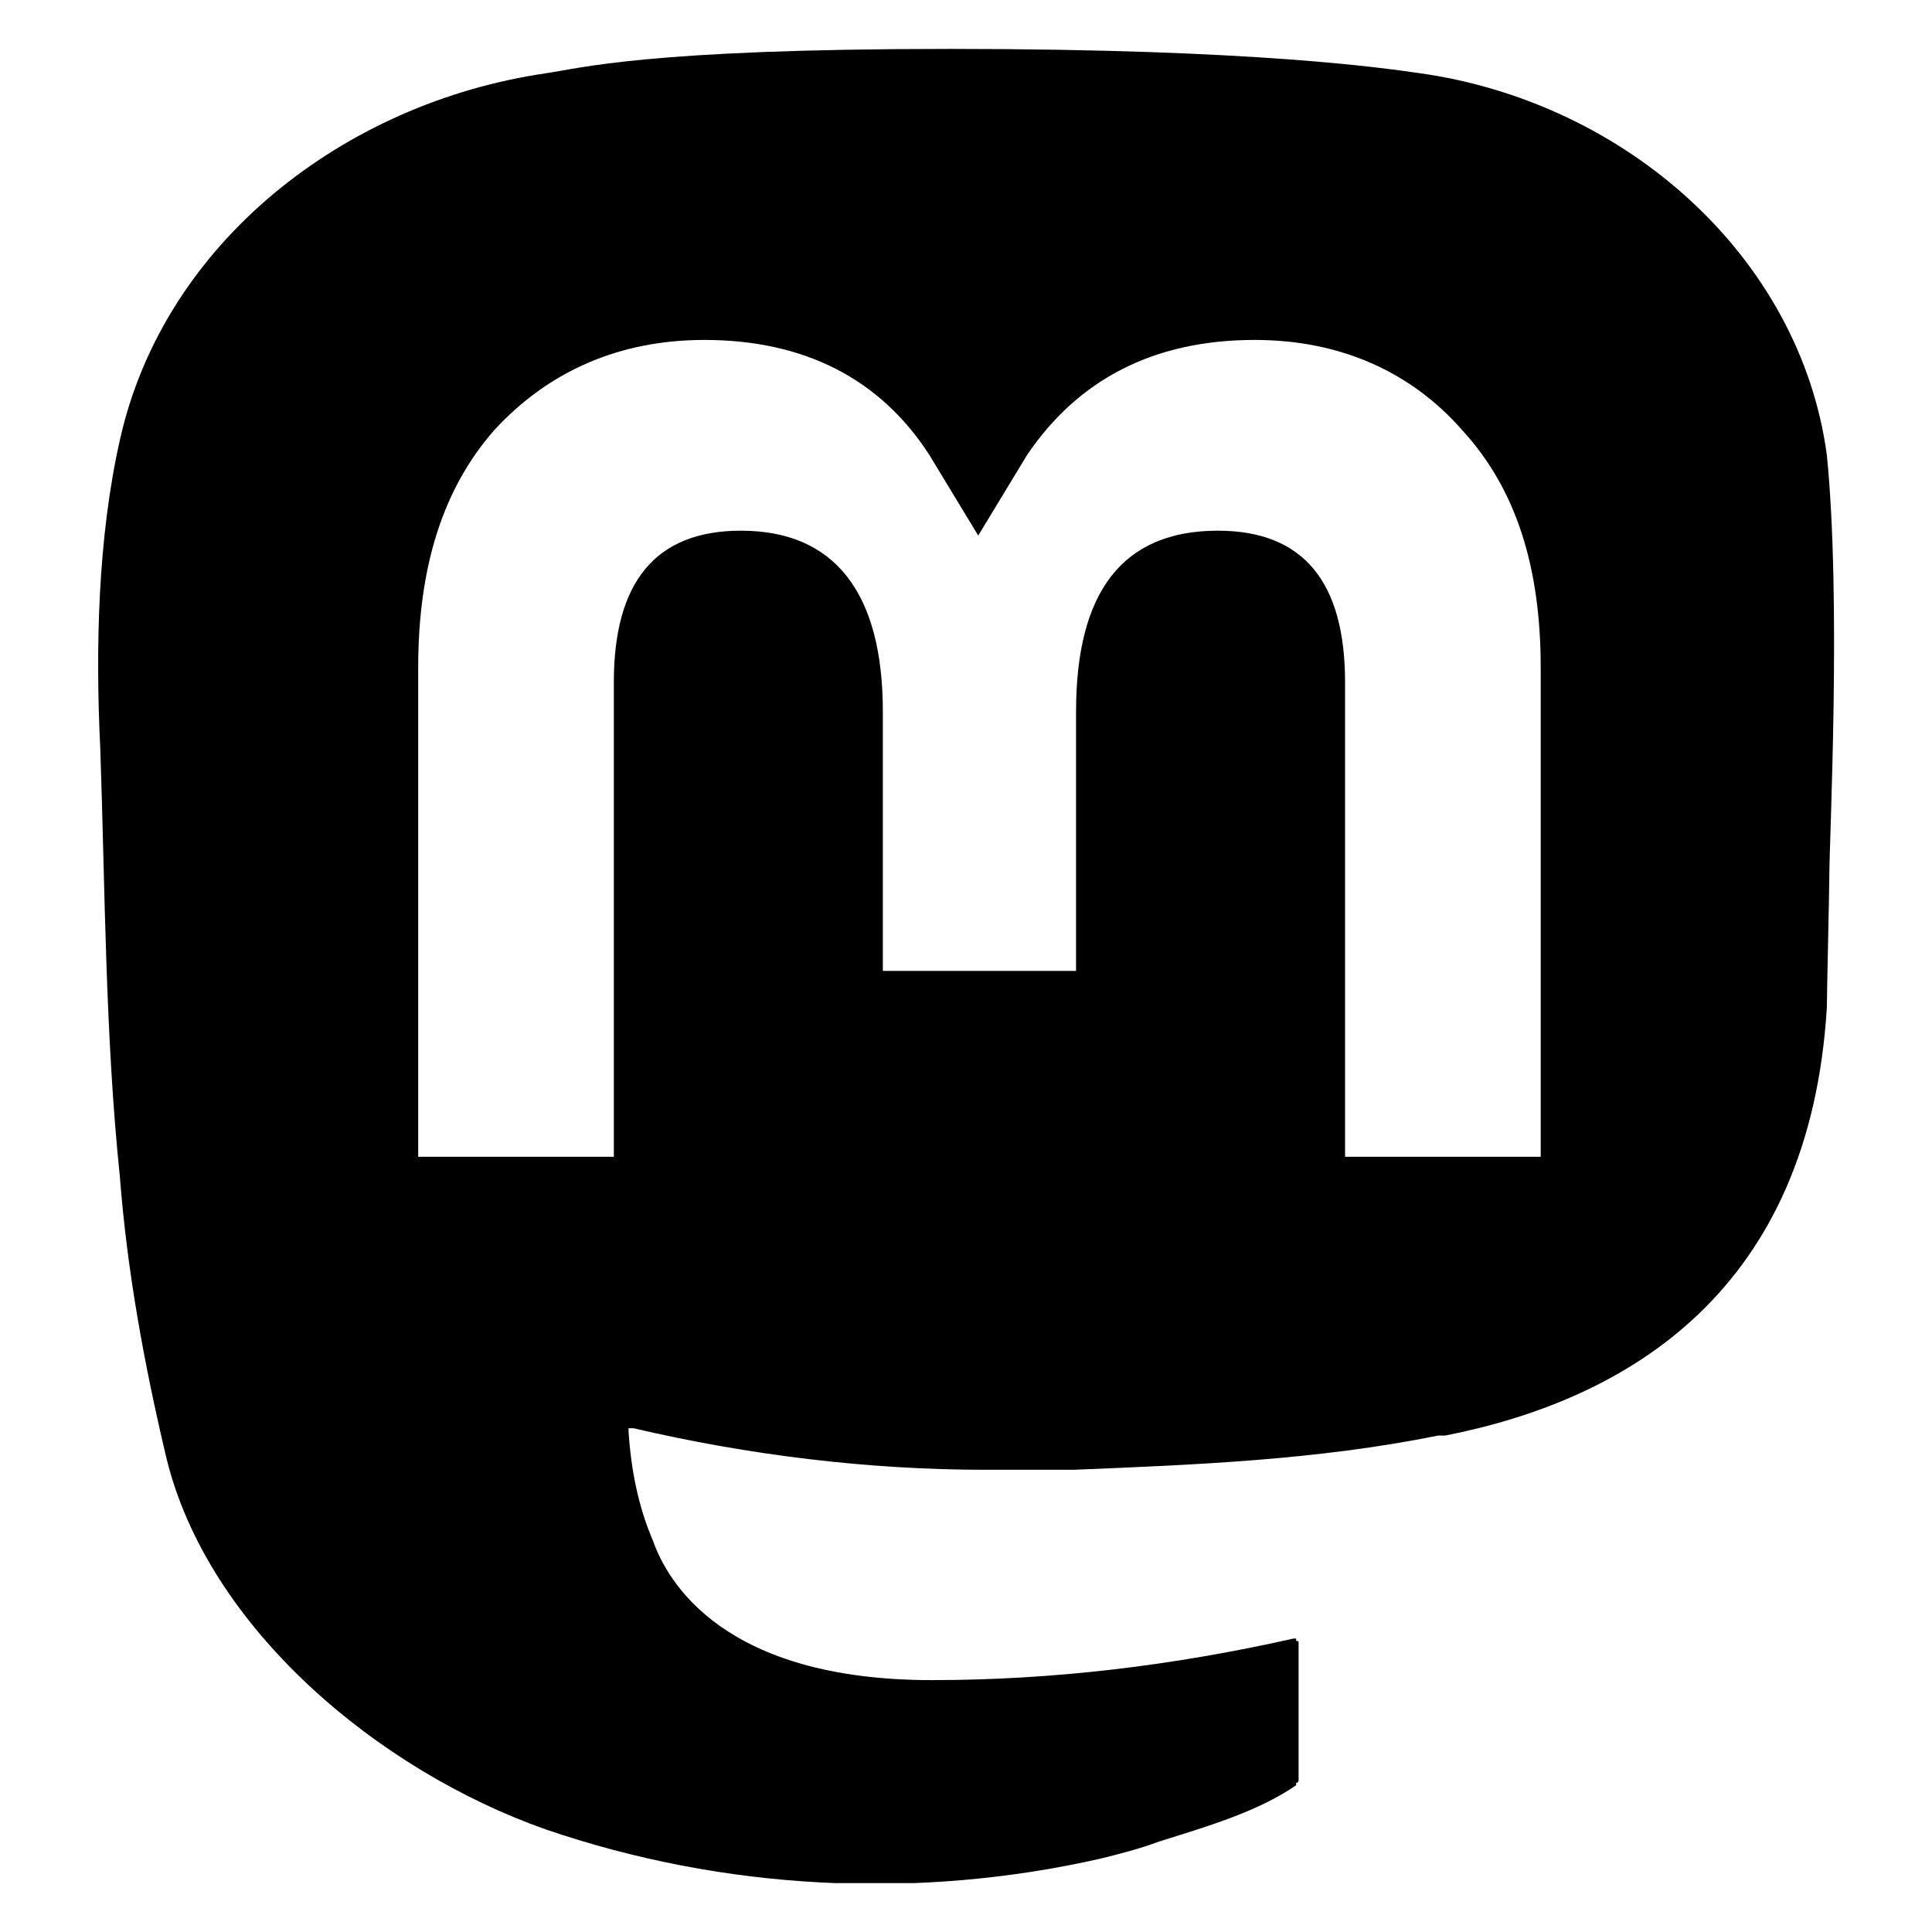
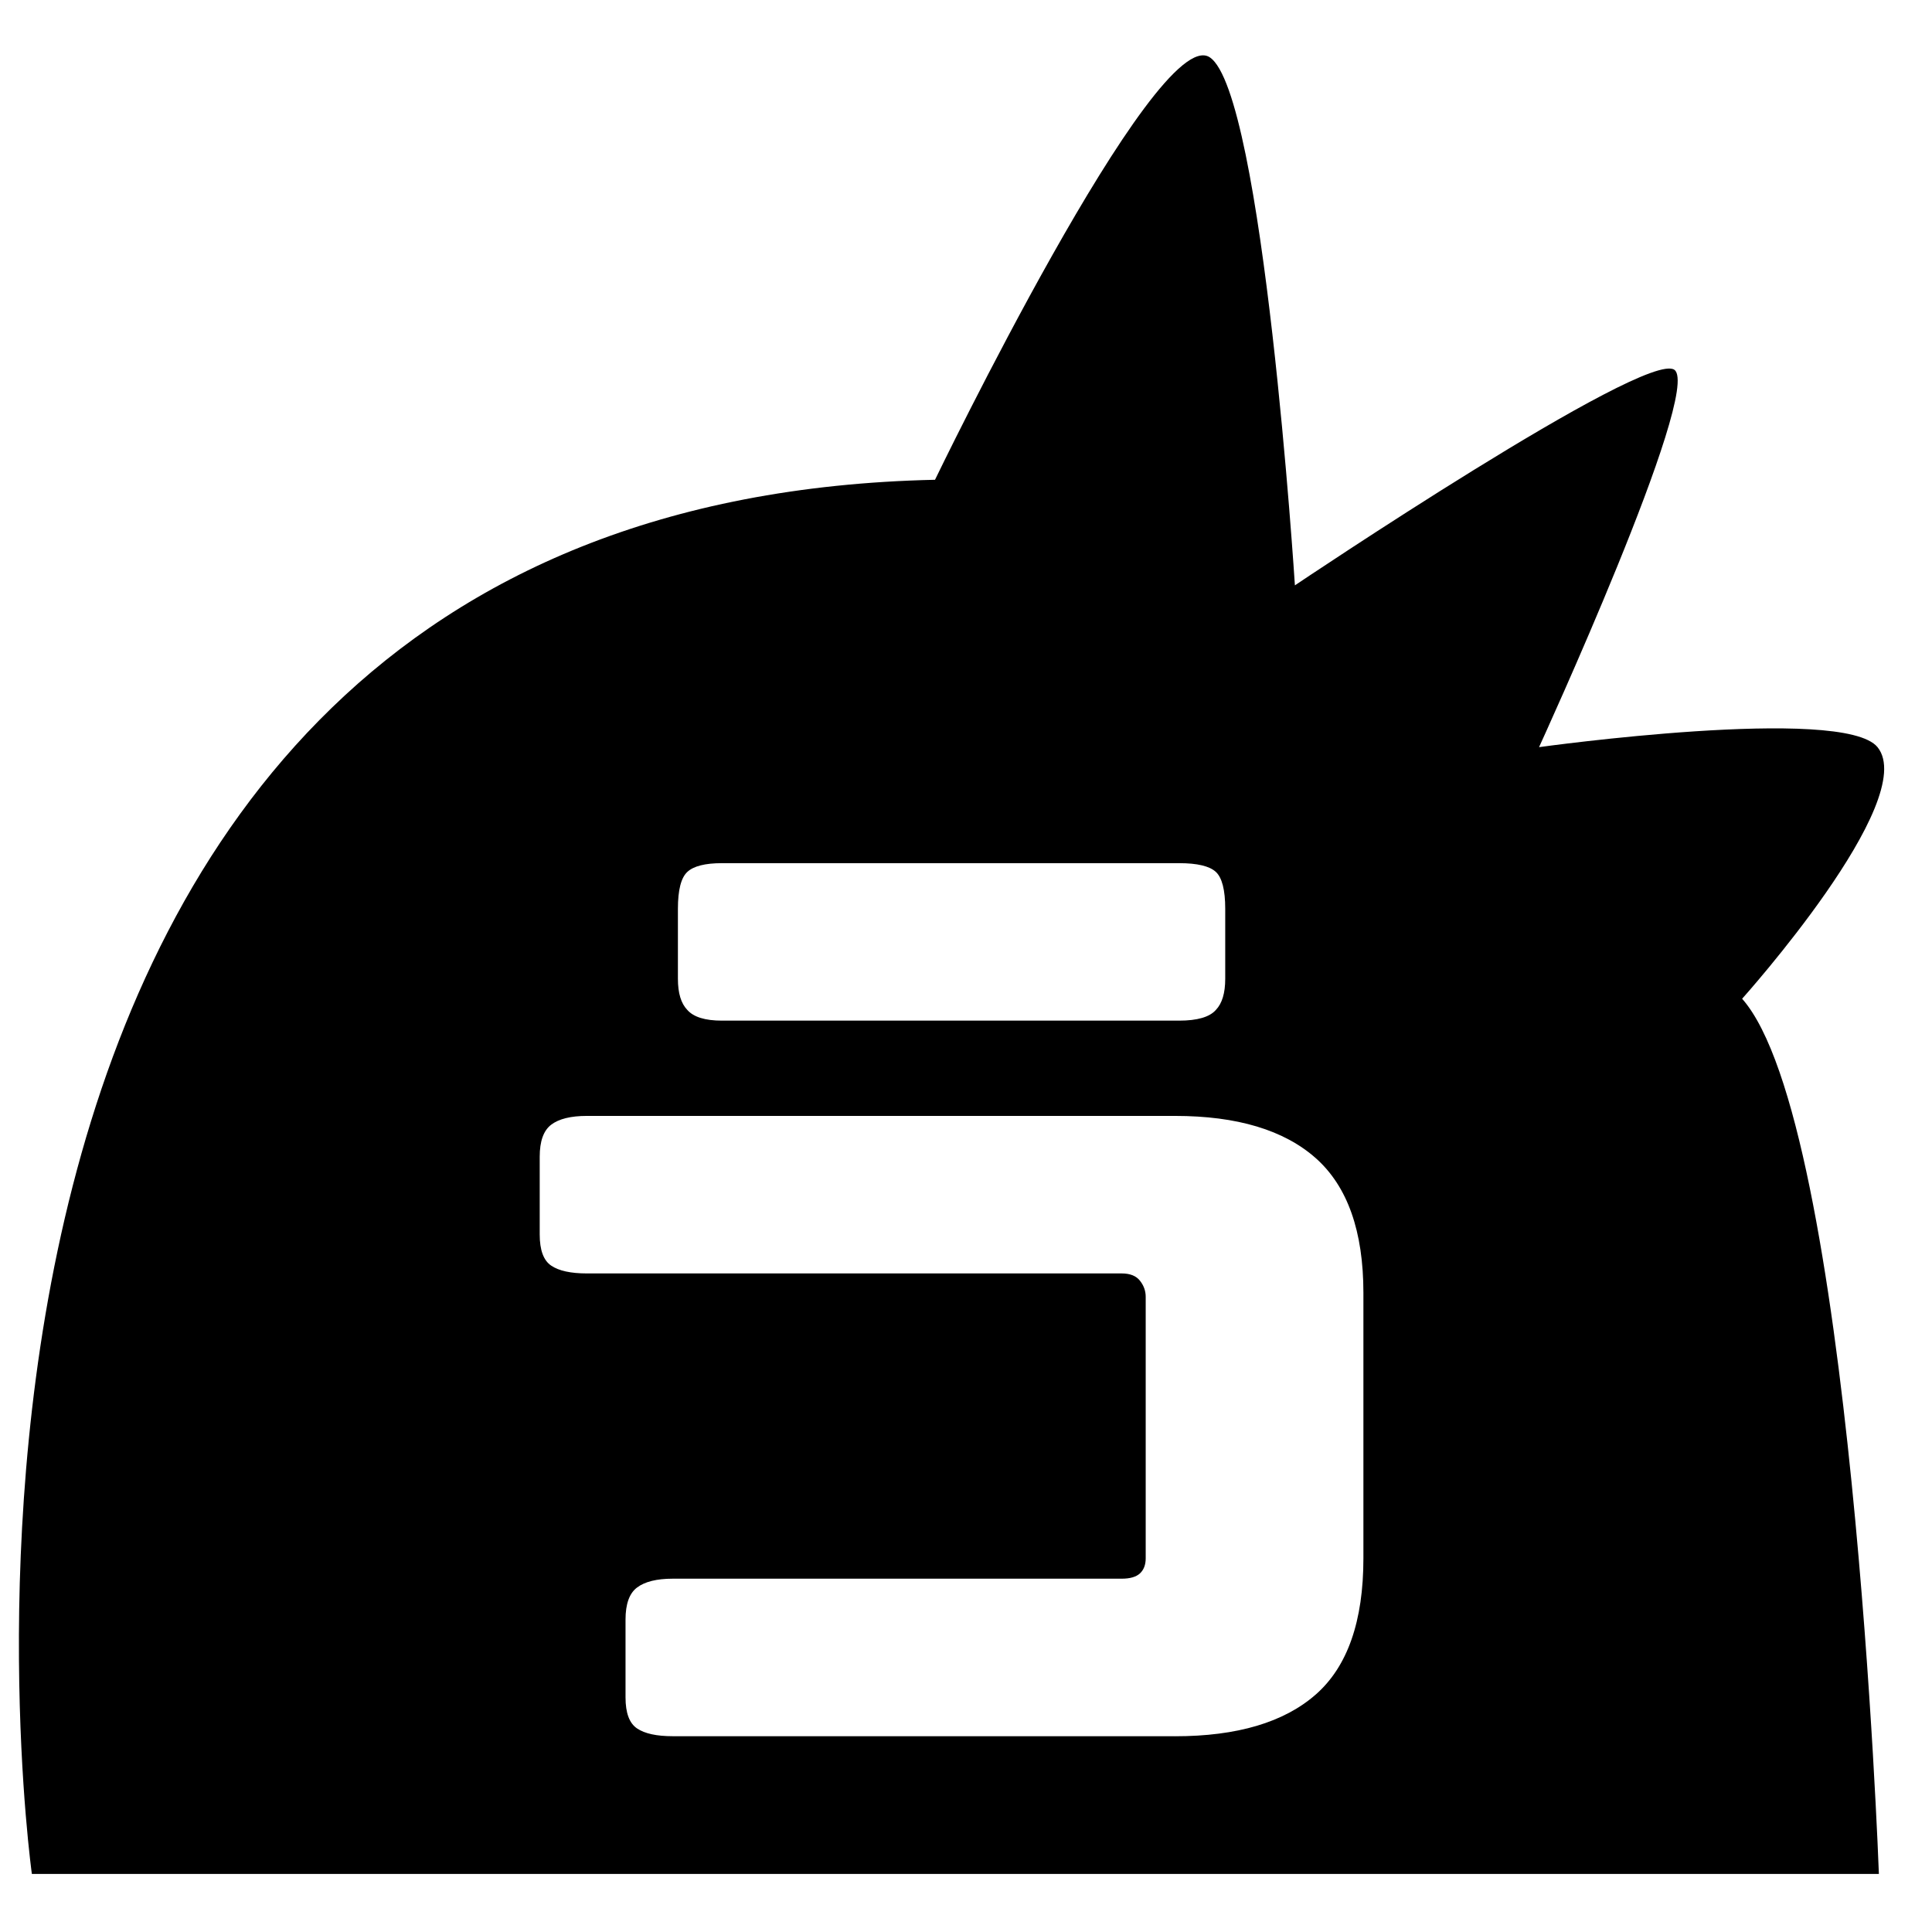
<svg xmlns="http://www.w3.org/2000/svg" xmlns:xlink="http://www.w3.org/1999/xlink" width="79" height="79" viewBox="0 0 79 75">
  <symbol id="logo-symbol-icon">
-     <path d="M63 45.3v-20c0-4.1-1-7.3-3.2-9.7-2.1-2.4-5-3.7-8.5-3.7-4.1 0-7.2 1.6-9.3 4.7l-2 3.3-2-3.3c-2-3.1-5.1-4.7-9.2-4.7-3.5 0-6.4 1.3-8.6 3.7-2.1 2.4-3.1 5.6-3.1 9.7v20h8V25.9c0-4.1 1.7-6.2 5.2-6.2 3.8 0 5.8 2.5 5.8 7.4V37.7H44V27.1c0-4.9 1.9-7.4 5.8-7.4 3.5 0 5.2 2.1 5.2 6.2V45.3h8ZM74.7 16.6c.6 6 .1 15.7.1 17.3 0 .5-.1 4.8-.1 5.3-.7 11.5-8 16-15.6 17.5-.1 0-.2 0-.3 0-4.9 1-10 1.2-14.9 1.4-1.2 0-2.4 0-3.6 0-4.8 0-9.7-.6-14.4-1.7-.1 0-.1 0-.1 0s-.1 0-.1 0 0 .1 0 .1 0 0 0 0c.1 1.6.4 3.1 1 4.5.6 1.7 2.9 5.7 11.4 5.7 5 0 9.9-.6 14.8-1.7 0 0 0 0 0 0 .1 0 .1 0 .1 0 0 .1 0 .1 0 .1.1 0 .1 0 .1.1v5.6s0 .1-.1.1c0 0 0 0 0 .1-1.6 1.1-3.7 1.7-5.6 2.3-.8.3-1.6.5-2.4.7-7.5 1.7-15.4 1.3-22.7-1.2-6.8-2.4-13.8-8.2-15.5-15.2-.9-3.8-1.6-7.6-1.9-11.5-.6-5.8-.6-11.7-.8-17.5C3.9 24.5 4 20 4.9 16 6.7 7.9 14.1 2.2 22.3 1c1.4-.2 4.1-1 16.5-1h.1C51.4 0 56.7.8 58.1 1c8.4 1.2 15.5 7.5 16.6 15.6Z" fill="currentColor" />
+     <path d="M 76.828 74.625 L 1.303 74.625 C 1.303 74.625 -6.552 18.601 38.233 17.618 C 38.233 17.618 47.27 -1.097 49.465 0.342 C 51.66 1.782 52.949 21.935 52.949 21.935 C 52.949 21.935 67.305 12.28 68.467 13.122 C 69.624 13.961 62.932 28.551 62.932 28.551 C 62.932 28.551 75.365 26.823 76.772 28.551 C 78.526 30.711 71.236 38.839 71.236 38.839 C 75.718 43.898 76.828 74.625 76.828 74.625 Z M 48.047 68.996 C 50.585 68.996 52.505 68.428 53.804 67.287 C 55.102 66.146 55.75 64.291 55.75 61.72 L 55.75 50.866 C 55.75 48.349 55.102 46.514 53.804 45.359 C 52.506 44.208 50.586 43.63 48.047 43.63 L 23.995 43.63 C 23.339 43.63 22.853 43.751 22.539 43.989 C 22.225 44.227 22.069 44.665 22.069 45.299 L 22.069 48.481 C 22.069 49.116 22.225 49.541 22.539 49.752 C 22.853 49.965 23.339 50.071 23.995 50.071 L 45.864 50.071 C 46.208 50.071 46.457 50.169 46.614 50.37 C 46.77 50.567 46.848 50.787 46.848 51.026 L 46.848 61.719 C 46.848 61.985 46.77 62.189 46.614 62.336 C 46.457 62.481 46.208 62.553 45.864 62.553 L 27.507 62.553 C 26.85 62.553 26.366 62.675 26.051 62.913 C 25.734 63.149 25.578 63.589 25.578 64.225 L 25.578 67.405 C 25.578 68.044 25.734 68.464 26.051 68.677 C 26.366 68.889 26.85 68.994 27.507 68.994 L 48.047 68.994 L 48.047 68.996 Z M 48.217 39.734 C 48.959 39.734 49.459 39.588 49.716 39.298 C 49.972 39.031 50.1 38.61 50.1 38.024 L 50.1 35.161 C 50.1 34.395 49.972 33.89 49.716 33.652 C 49.459 33.415 48.959 33.295 48.217 33.295 L 29.518 33.295 C 28.832 33.295 28.362 33.415 28.106 33.652 C 27.848 33.89 27.72 34.395 27.72 35.161 L 27.72 38.024 C 27.72 38.61 27.848 39.031 28.106 39.298 C 28.362 39.588 28.832 39.734 29.518 39.734 L 48.217 39.734 Z" fill="currentColor" style="" />
  </symbol>
-   <use xlink:href="#logo-symbol-icon" />
+   <use transform="matrix(1, 0, 0, 1, 0, 0)" xlink:href="#logo-symbol-icon" />
</svg>
